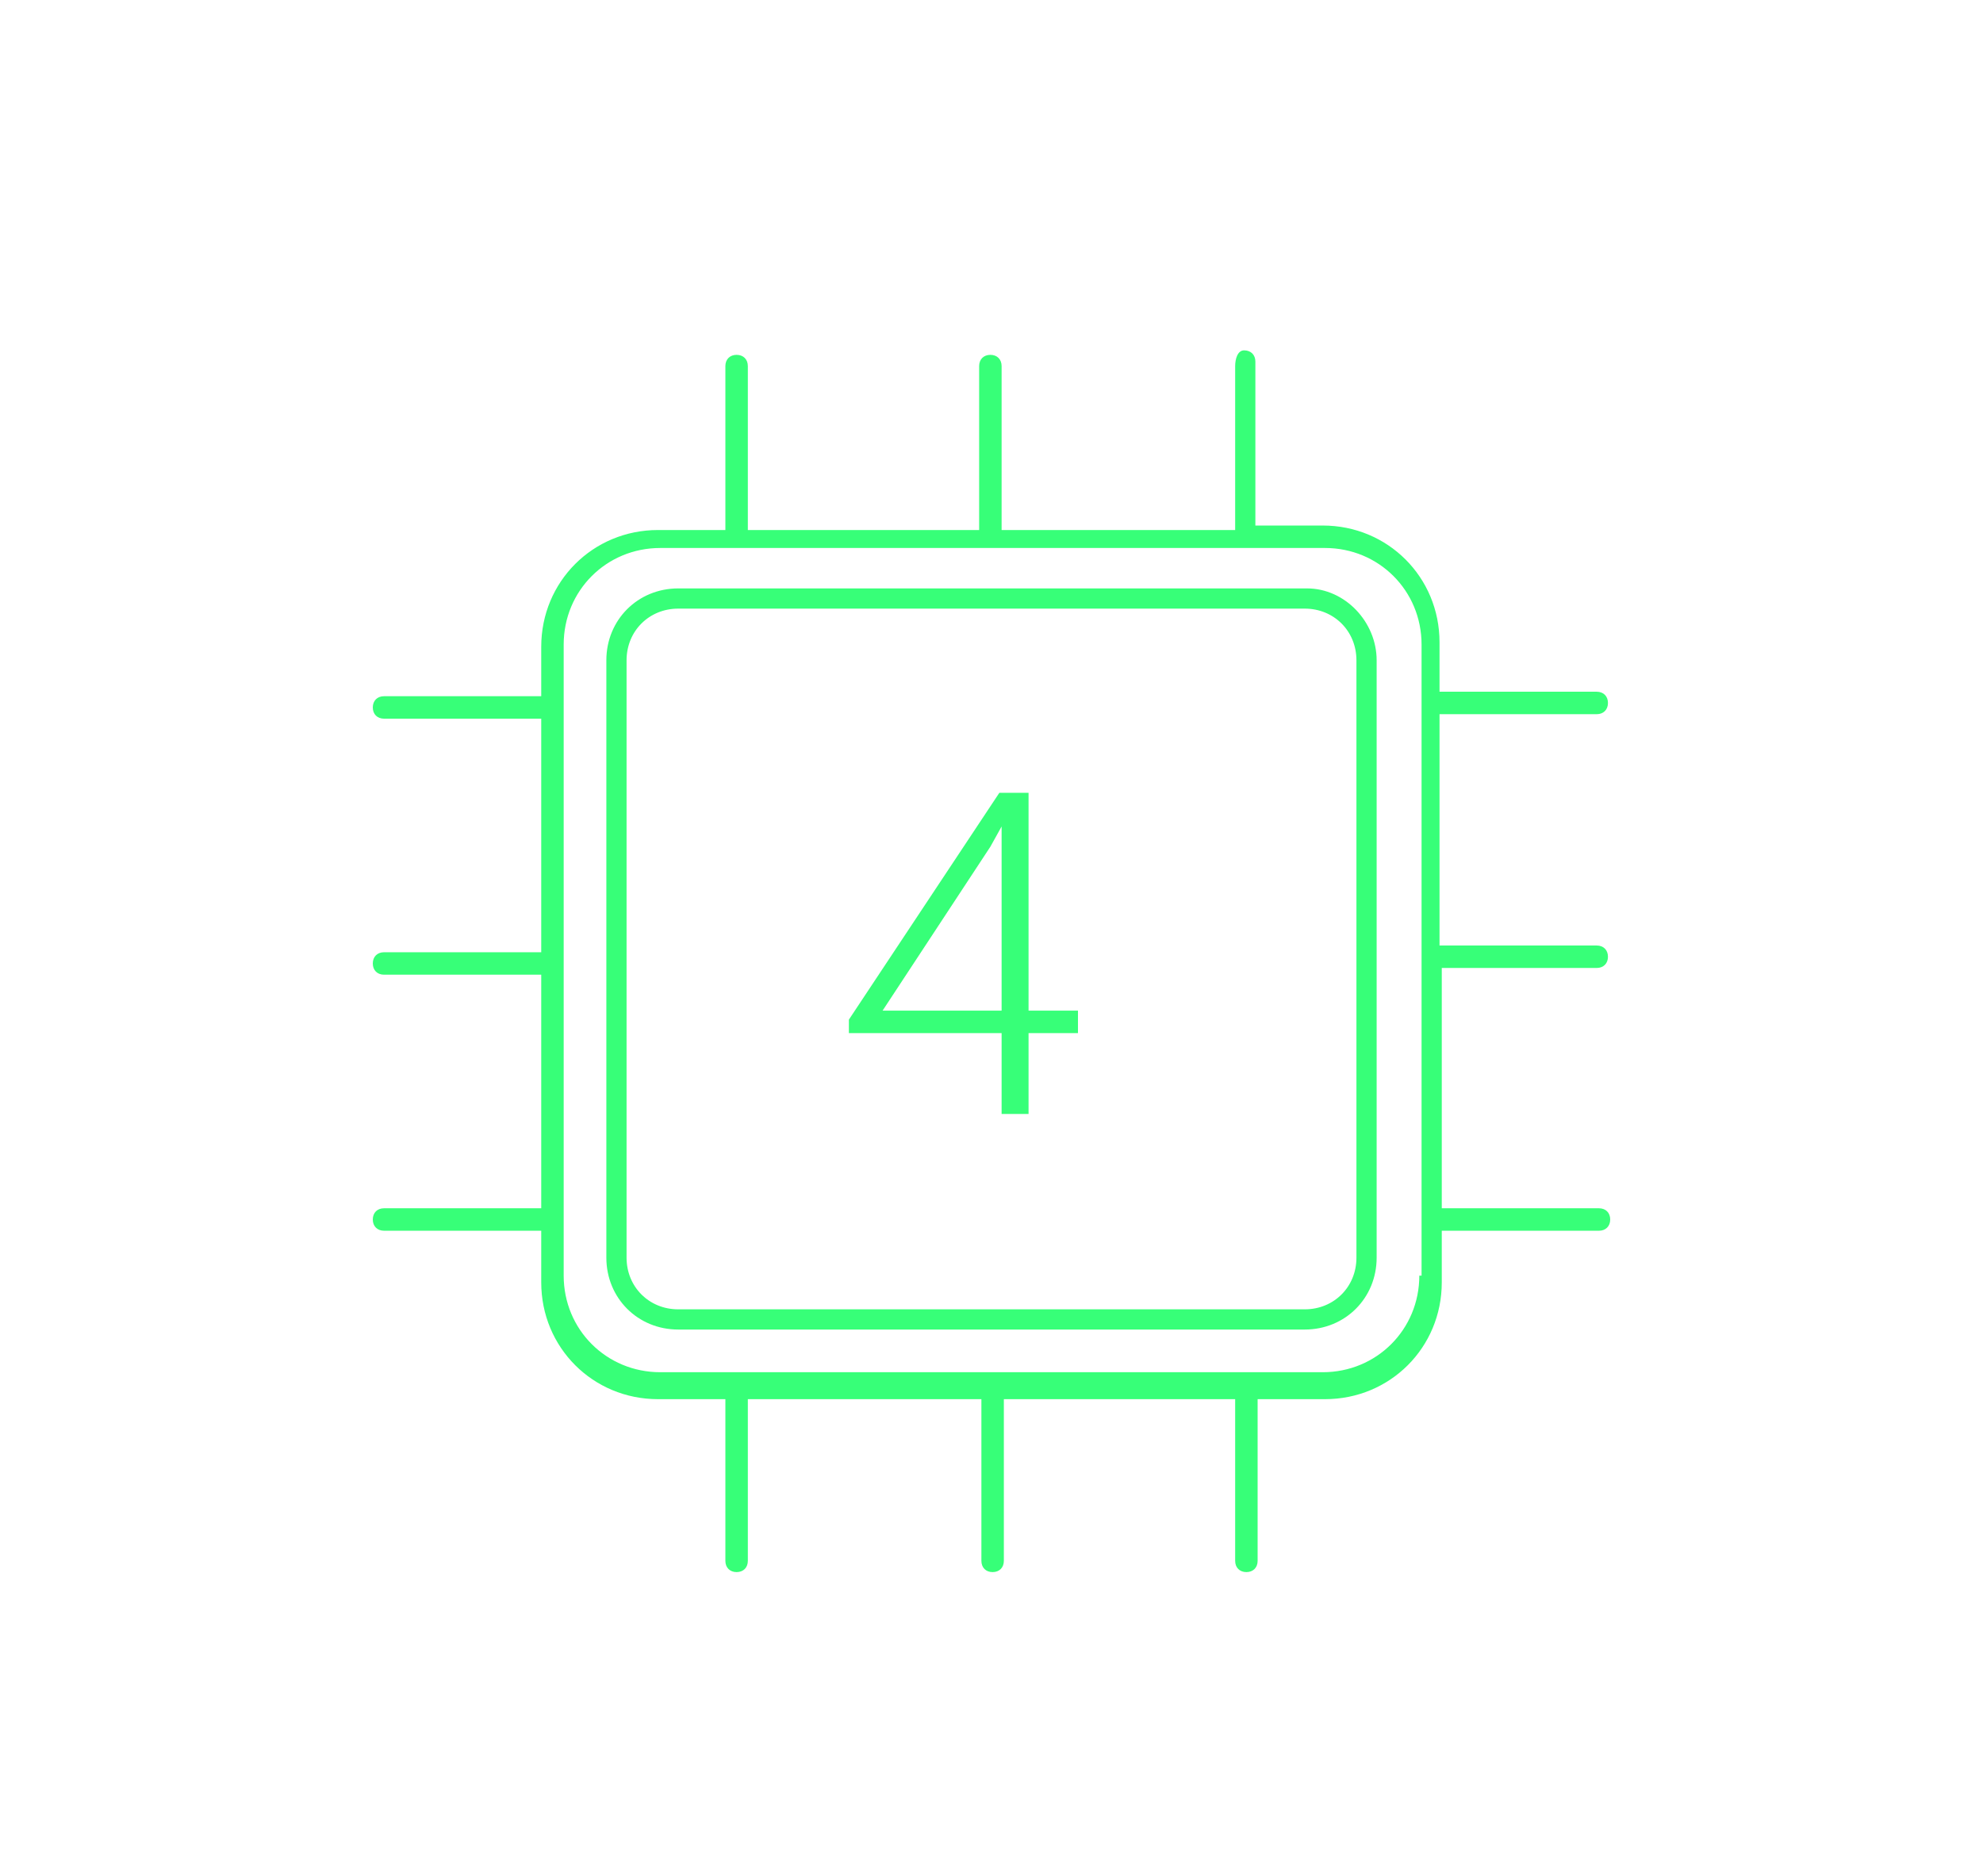
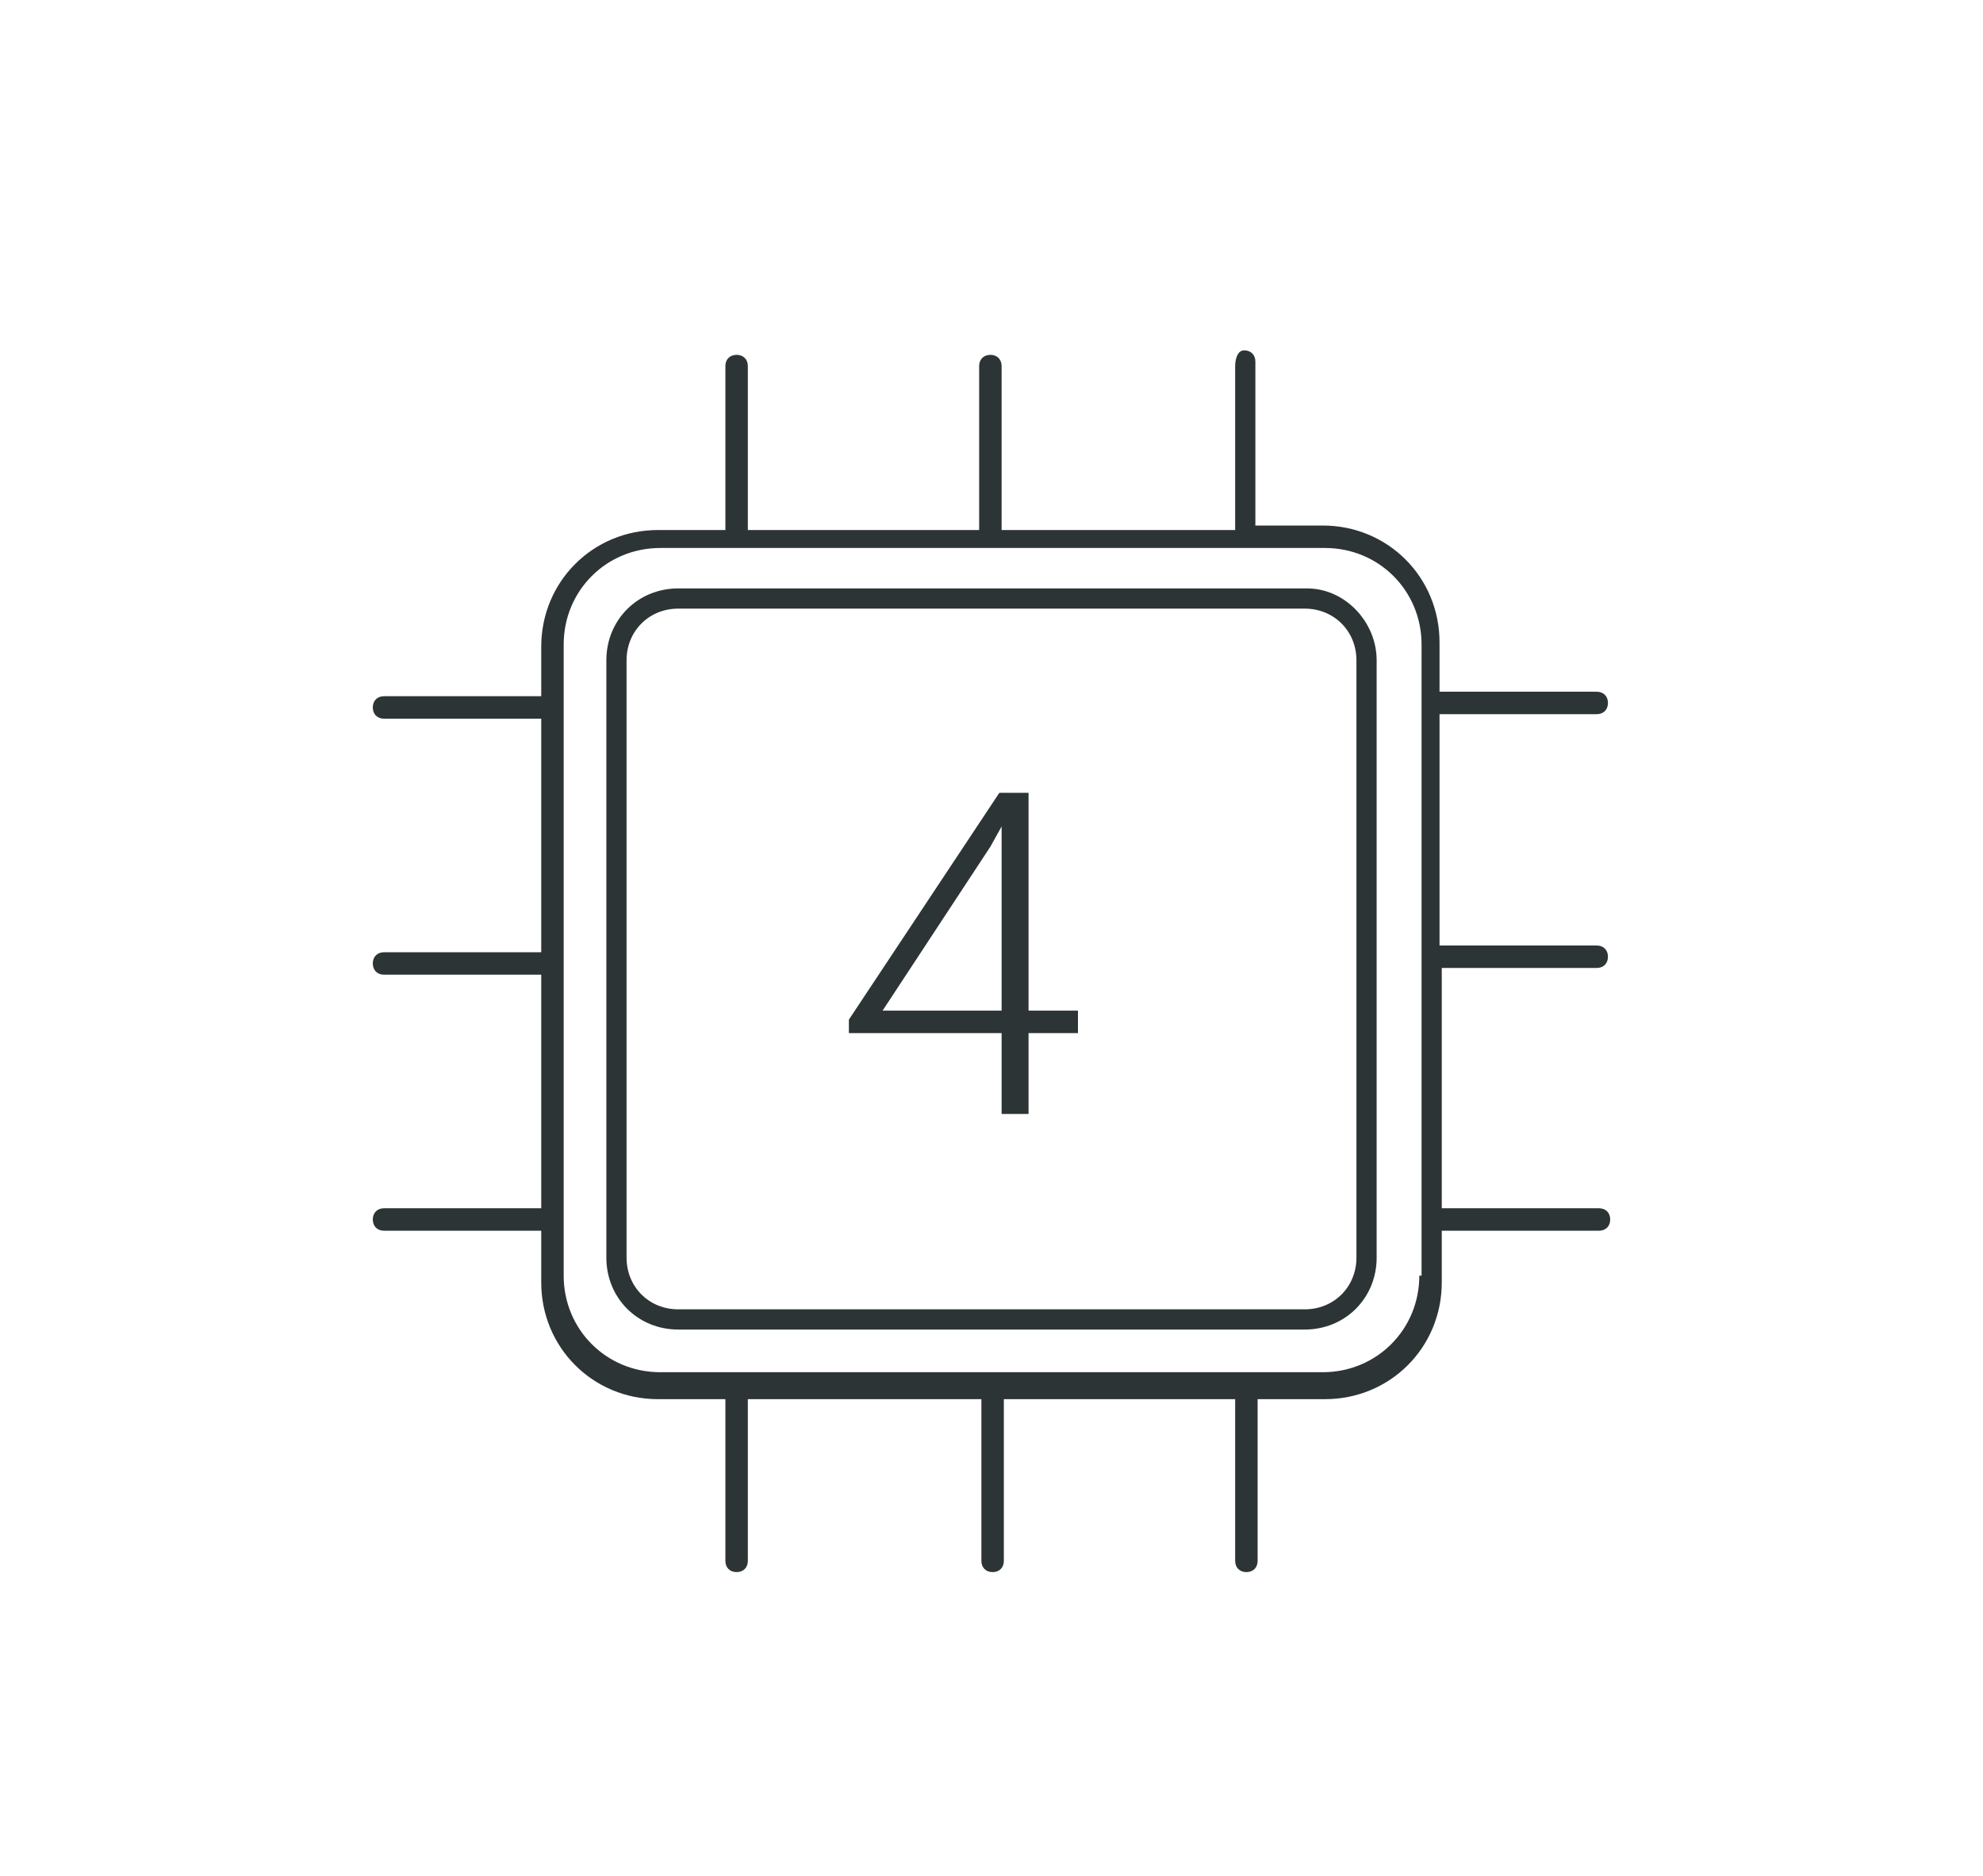
<svg xmlns="http://www.w3.org/2000/svg" version="1.1" id="Слой_1" x="0px" y="0px" viewBox="0 0 88.3 83.5" style="enable-background:new 0 0 88.3 83.5;" xml:space="preserve">
  <style type="text/css">
- 	.st0{fill:#37FF78;}
+ 	.st0{fill:#2d3436;}
</style>
  <g>
    <path class="st0" d="M58.2,26.2H30.2c-1.8,0-3.2,1.4-3.2,3.2V56c0,1.8,1.4,3.2,3.2,3.2h27.9c1.8,0,3.2-1.4,3.2-3.2V29.4   C61.3,27.7,59.9,26.2,58.2,26.2z M60.4,56c0,1.3-1,2.3-2.3,2.3H30.2c-1.3,0-2.3-1-2.3-2.3V29.4c0-1.3,1-2.3,2.3-2.3h27.9   c1.3,0,2.3,1,2.3,2.3V56z" />
    <path class="st0" d="M71.1,43.1c0.3,0,0.5-0.2,0.5-0.5c0-0.3-0.2-0.5-0.5-0.5h-7V31.8h7c0.3,0,0.5-0.2,0.5-0.5s-0.2-0.5-0.5-0.5h-7   v-2.2c0-2.9-2.3-5.2-5.2-5.2h-3c0,0,0-0.1,0-0.1v-7.2c0-0.3-0.2-0.5-0.5-0.5S55,16,55,16.3v7.2c0,0,0,0.1,0,0.1H44.6   c0,0,0-0.1,0-0.1v-7.2c0-0.3-0.2-0.5-0.5-0.5s-0.5,0.2-0.5,0.5v7.2c0,0,0,0.1,0,0.1H33.3c0,0,0-0.1,0-0.1v-7.2   c0-0.3-0.2-0.5-0.5-0.5s-0.5,0.2-0.5,0.5v7.2c0,0,0,0.1,0,0.1h-3c-2.9,0-5.2,2.3-5.2,5.2v2.2h-7c-0.3,0-0.5,0.2-0.5,0.5   s0.2,0.5,0.5,0.5h7v10.4h-7c-0.3,0-0.5,0.2-0.5,0.5c0,0.3,0.2,0.5,0.5,0.5h7v10.4h-7c-0.3,0-0.5,0.2-0.5,0.5s0.2,0.5,0.5,0.5h7v2.3   c0,2.9,2.3,5.2,5.2,5.2h3v7.2c0,0.3,0.2,0.5,0.5,0.5s0.5-0.2,0.5-0.5v-7.2h10.4v7.2c0,0.3,0.2,0.5,0.5,0.5s0.5-0.2,0.5-0.5v-7.2H55   v7.2c0,0.3,0.2,0.5,0.5,0.5s0.5-0.2,0.5-0.5v-7.2h3c2.9,0,5.2-2.3,5.2-5.2v-2.3h7c0.3,0,0.5-0.2,0.5-0.5s-0.2-0.5-0.5-0.5h-7V43.1   H71.1z M63.2,56.8c0,2.4-1.9,4.3-4.3,4.3H29.4c-2.4,0-4.3-1.9-4.3-4.3V28.7c0-2.4,1.9-4.3,4.3-4.3H59c2.4,0,4.3,1.9,4.3,4.3V56.8z" />
    <path class="st0" d="M45.8,35.3h-1.3l-6.7,10.1V46h6.8v3.6h1.2V46H48v-1h-2.2V35.3z M44.6,45h-5.3l4.8-7.3l0.5-0.9V45z" />
  </g>
</svg>
